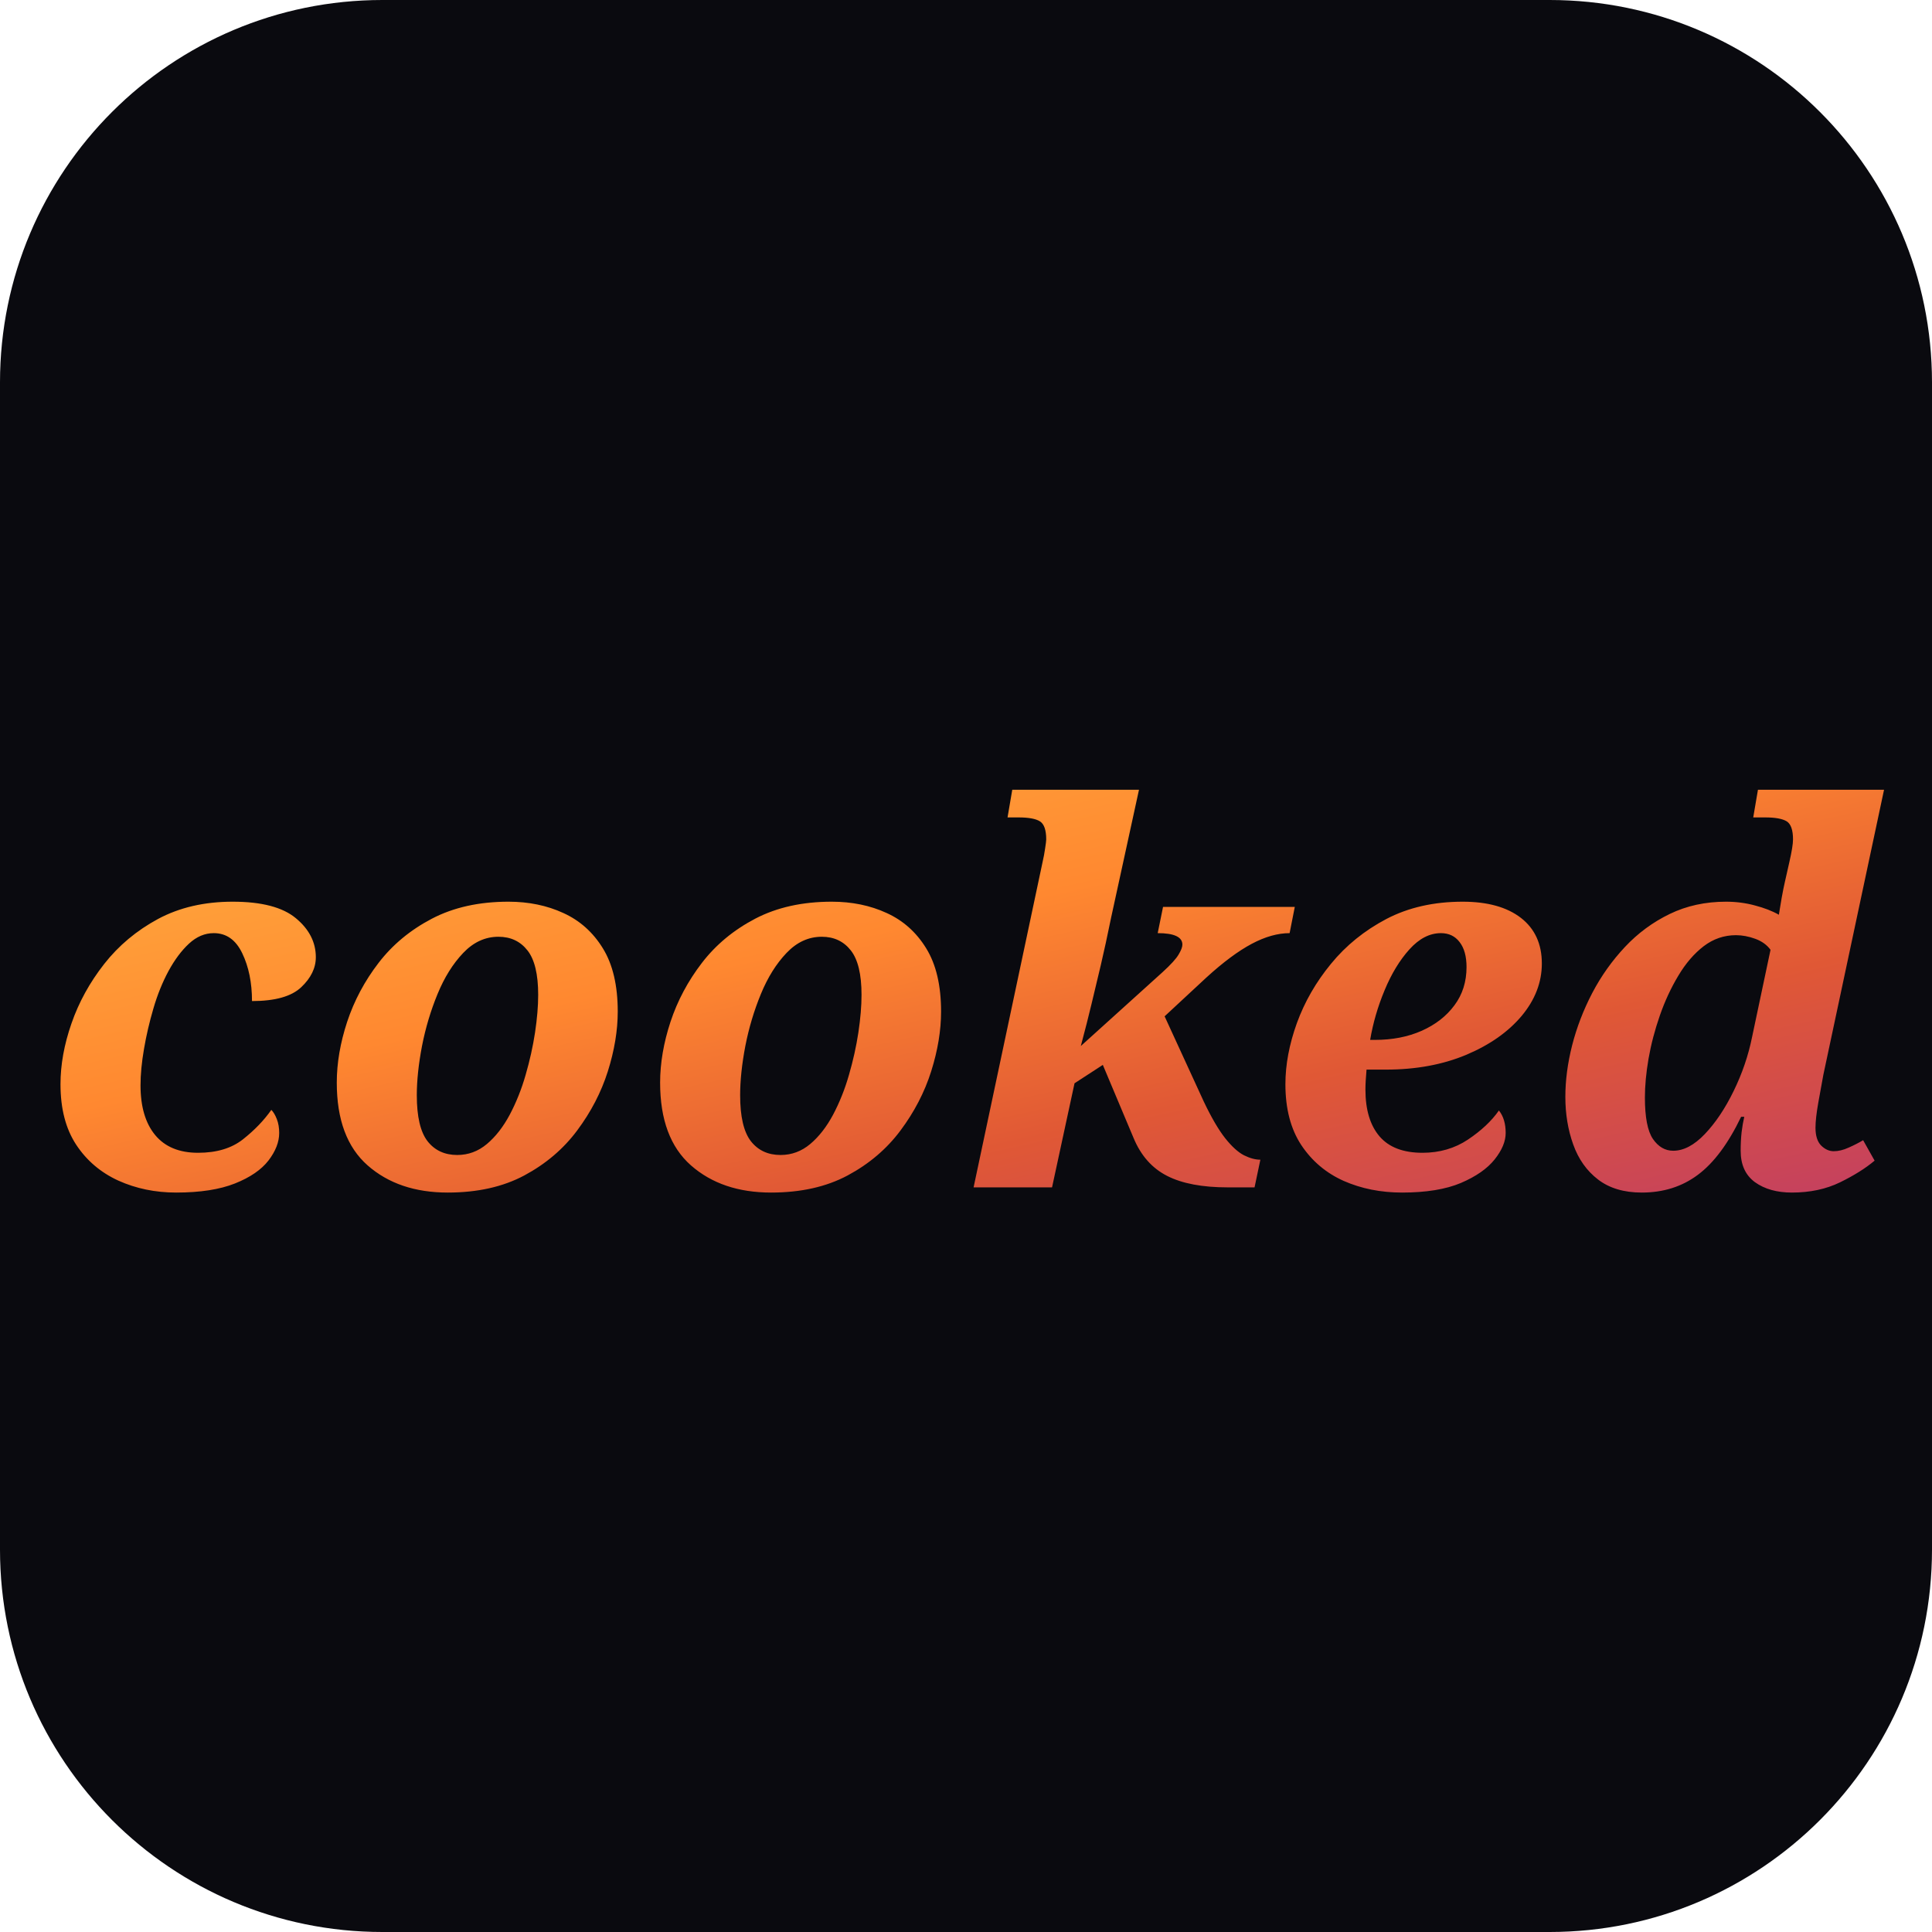
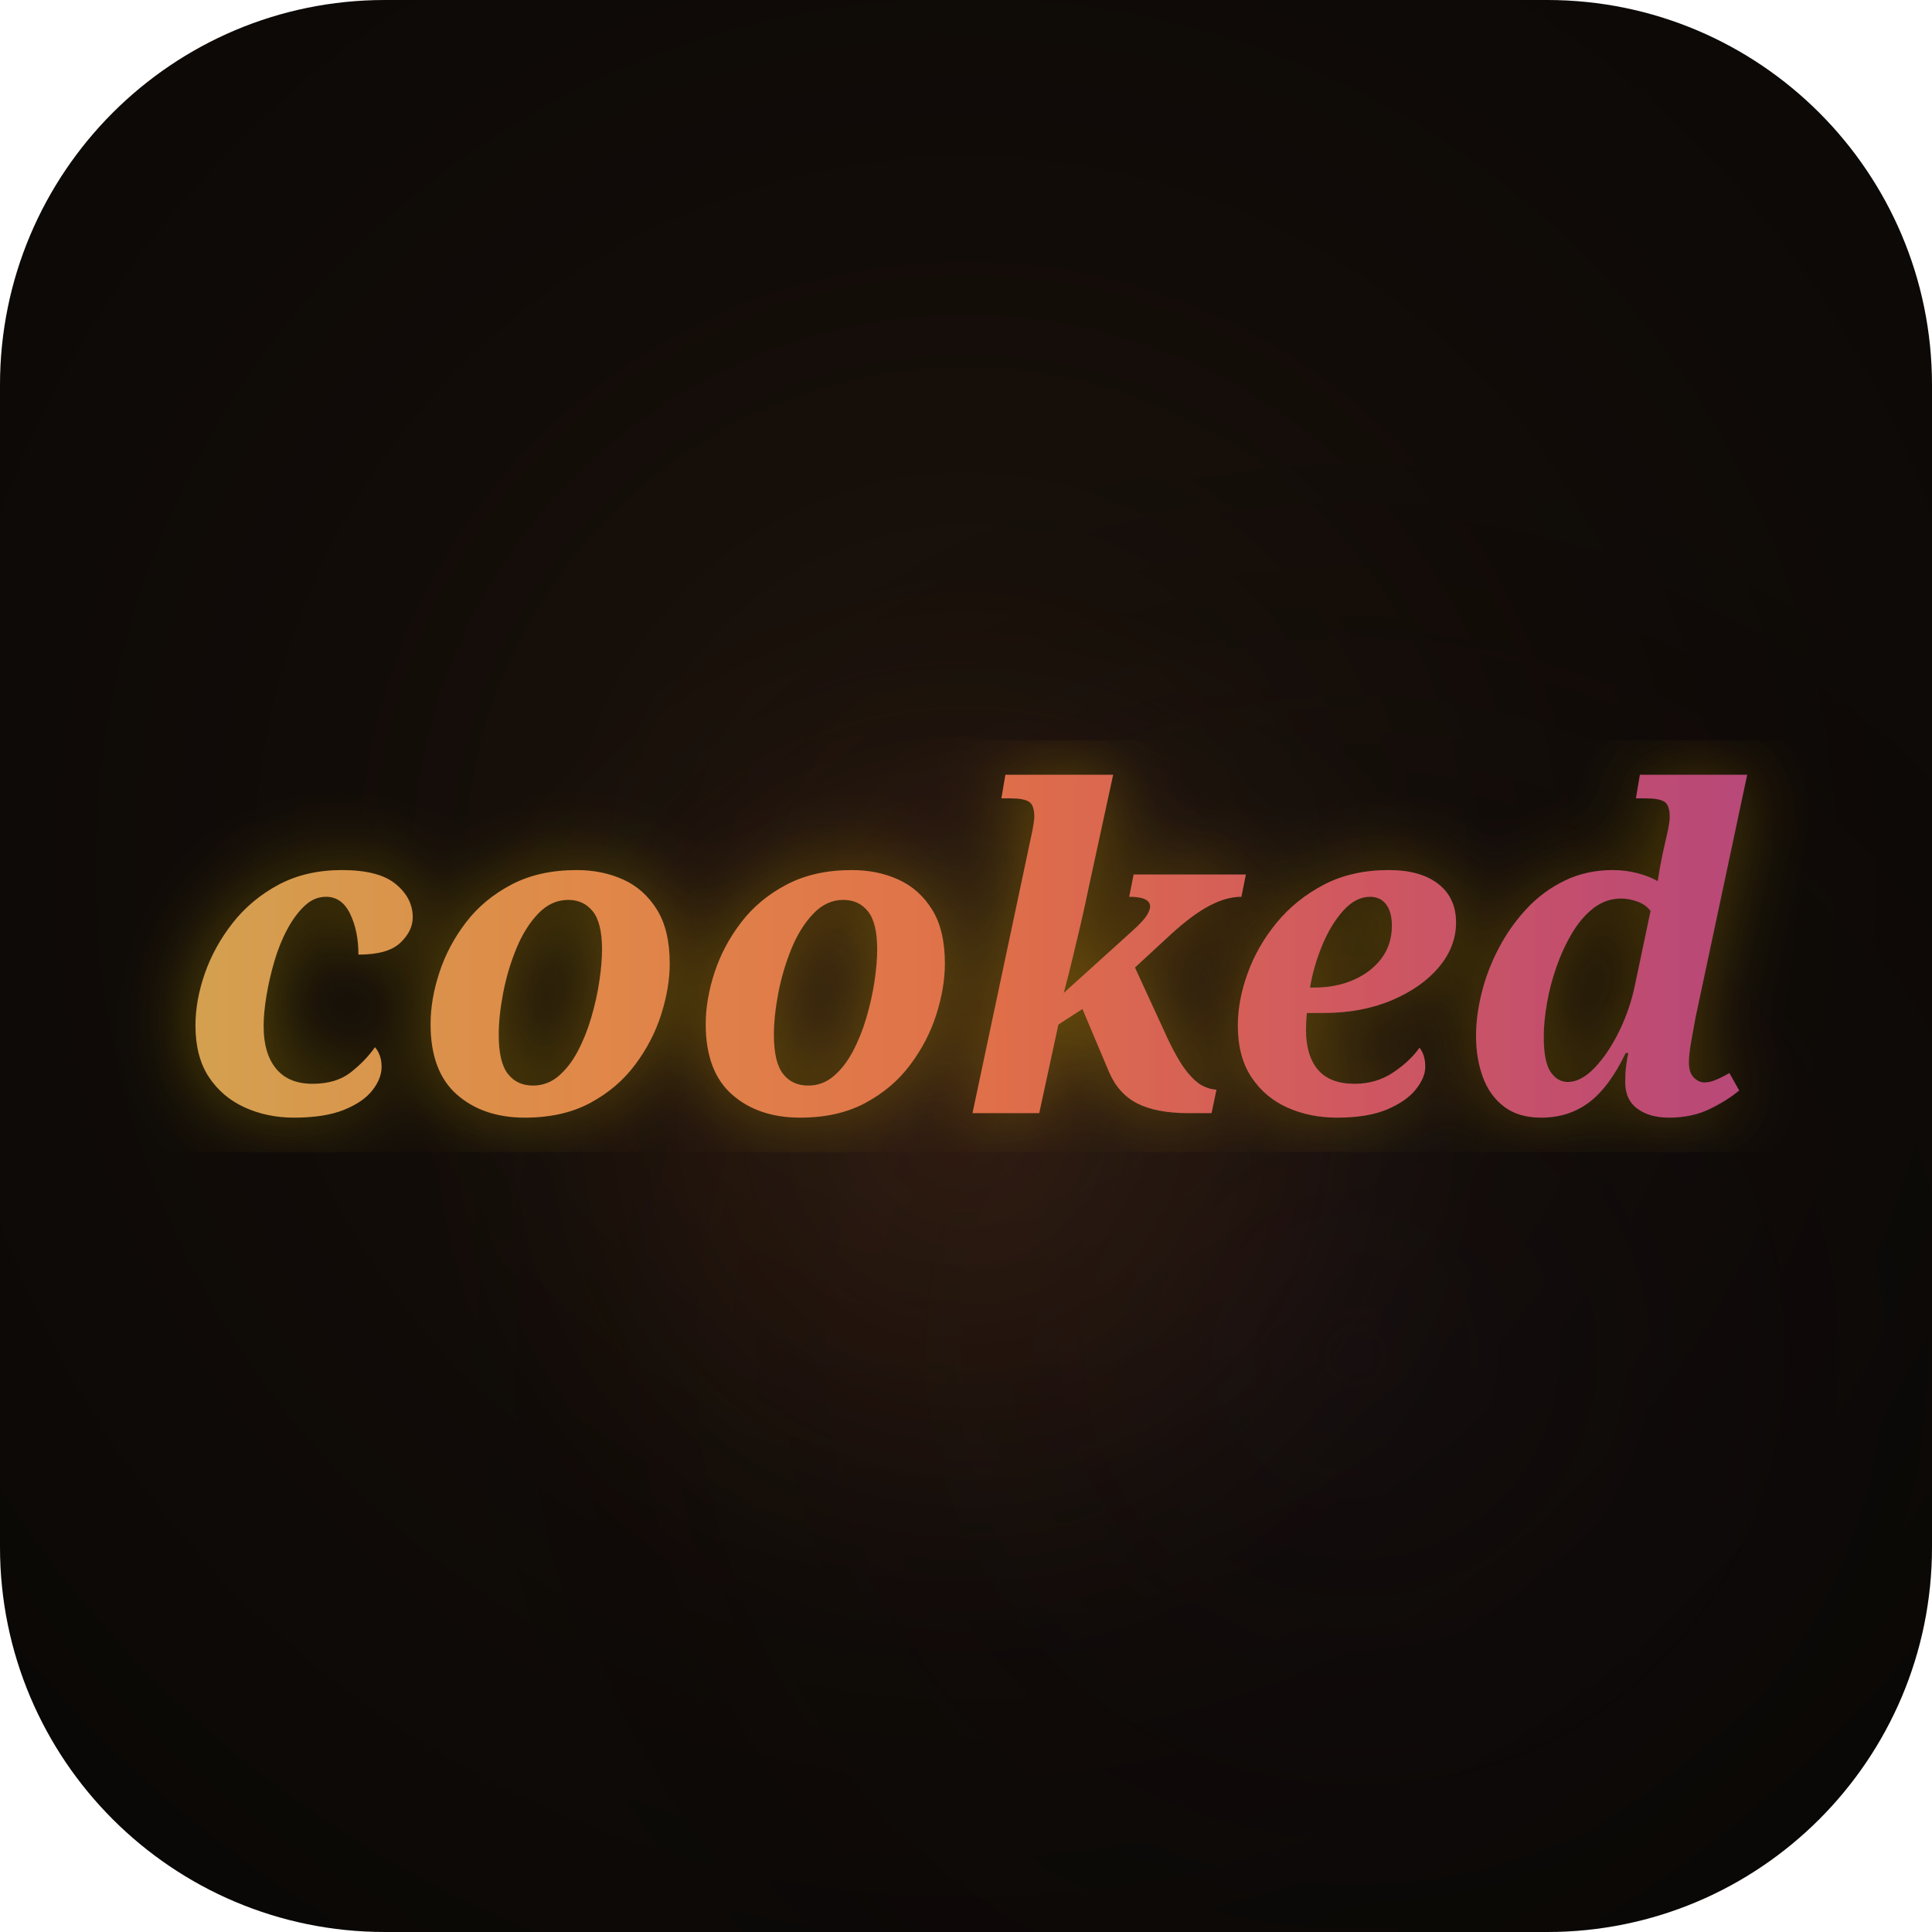
- <svg xmlns="http://www.w3.org/2000/svg" viewBox="0 0 192 192">
-   <rect width="192" height="192" rx="38" fill="#0a0a0f" />
+ <svg xmlns="http://www.w3.org/2000/svg" viewBox="0 0 512 512">
  <defs>
-     <linearGradient id="g" x1="0" y1="0" x2="1" y2="1">
-       <stop offset="0%" stop-color="#ffb040" />
-       <stop offset="40%" stop-color="#ff8830" />
-       <stop offset="70%" stop-color="#e05835" />
-       <stop offset="100%" stop-color="#c44060" />
+     <radialGradient id="bg1" cx="50%" cy="45%" r="65%">
+       <stop offset="0%" stop-color="#1e140c" />
+       <stop offset="50%" stop-color="#120c08" />
+       <stop offset="100%" stop-color="#0a0806" />
+     </radialGradient>
+     <radialGradient id="bg2" cx="70%" cy="70%" r="50%">
+       <stop offset="0%" stop-color="#18101a" stop-opacity="0.3" />
+       <stop offset="100%" stop-color="transparent" />
+     </radialGradient>
+     <radialGradient id="glow" cx="50%" cy="58%" r="30%">
+       <stop offset="0%" stop-color="#e07840" stop-opacity="0.12" />
+       <stop offset="60%" stop-color="#e07840" stop-opacity="0.04" />
+       <stop offset="100%" stop-color="transparent" />
+     </radialGradient>
+     <linearGradient id="logo" x1="0" y1="0.5" x2="1" y2="0.5">
+       <stop offset="0%" stop-color="#d4a050" />
+       <stop offset="25%" stop-color="#e08848" />
+       <stop offset="50%" stop-color="#e07048" />
+       <stop offset="75%" stop-color="#d05860" />
+       <stop offset="100%" stop-color="#b84878" />
    </linearGradient>
+     <filter id="g">
+       <feGaussianBlur in="SourceGraphic" stdDeviation="10" result="b" />
+       <feColorMatrix in="b" type="matrix" values="1 0 0 0 0  0.5 0.3 0 0 0  0 0 0 0 0  0 0 0 0.4 0" result="c" />
+       <feMerge>
+         <feMergeNode in="c" />
+         <feMergeNode in="SourceGraphic" />
+       </feMerge>
+     </filter>
  </defs>
-   <text x="96" y="118" text-anchor="middle" font-family="Georgia, serif" font-style="italic" font-weight="700" font-size="52" fill="url(#g)">cooked</text>
+   <rect width="512" height="512" rx="102" fill="url(#bg1)" />
+   <rect width="512" height="512" rx="102" fill="url(#bg2)" />
+   <rect width="512" height="512" rx="102" fill="url(#glow)" />
+   <text x="256" y="295" text-anchor="middle" font-family="'Playfair Display', Georgia, serif" font-style="italic" font-weight="700" font-size="118" fill="url(#logo)" filter="url(#g)">cooked</text>
</svg>
